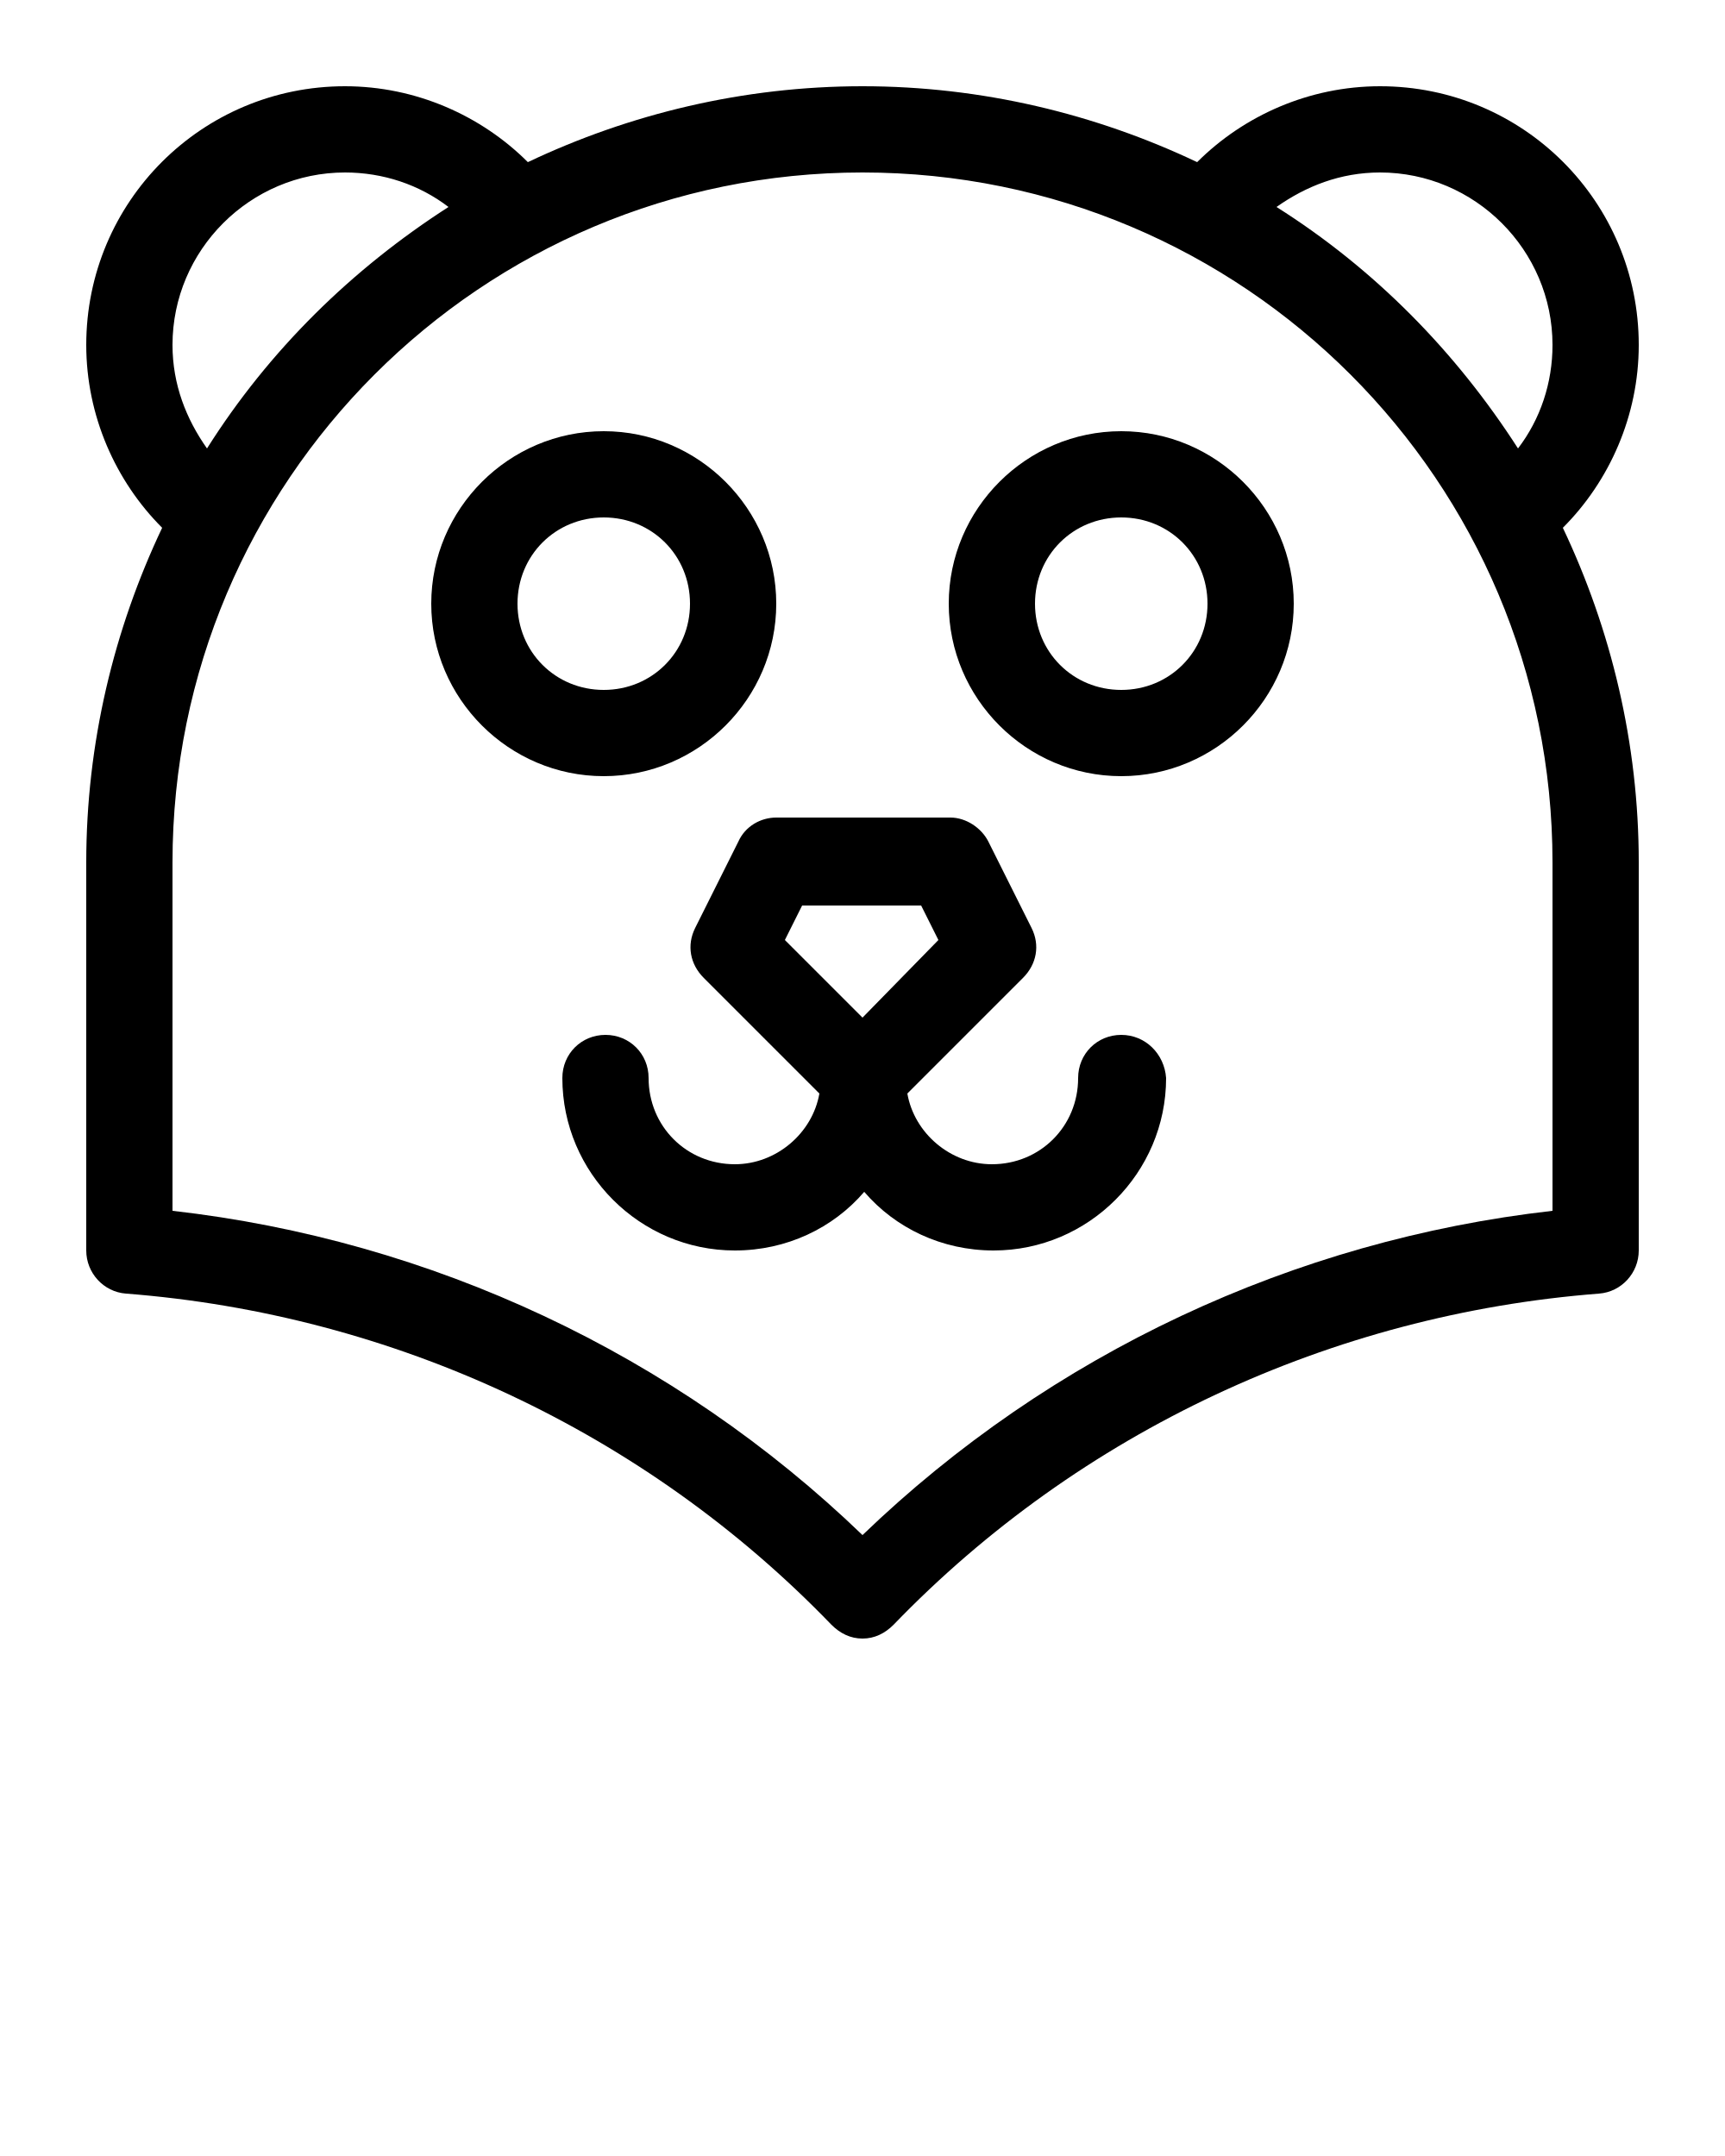
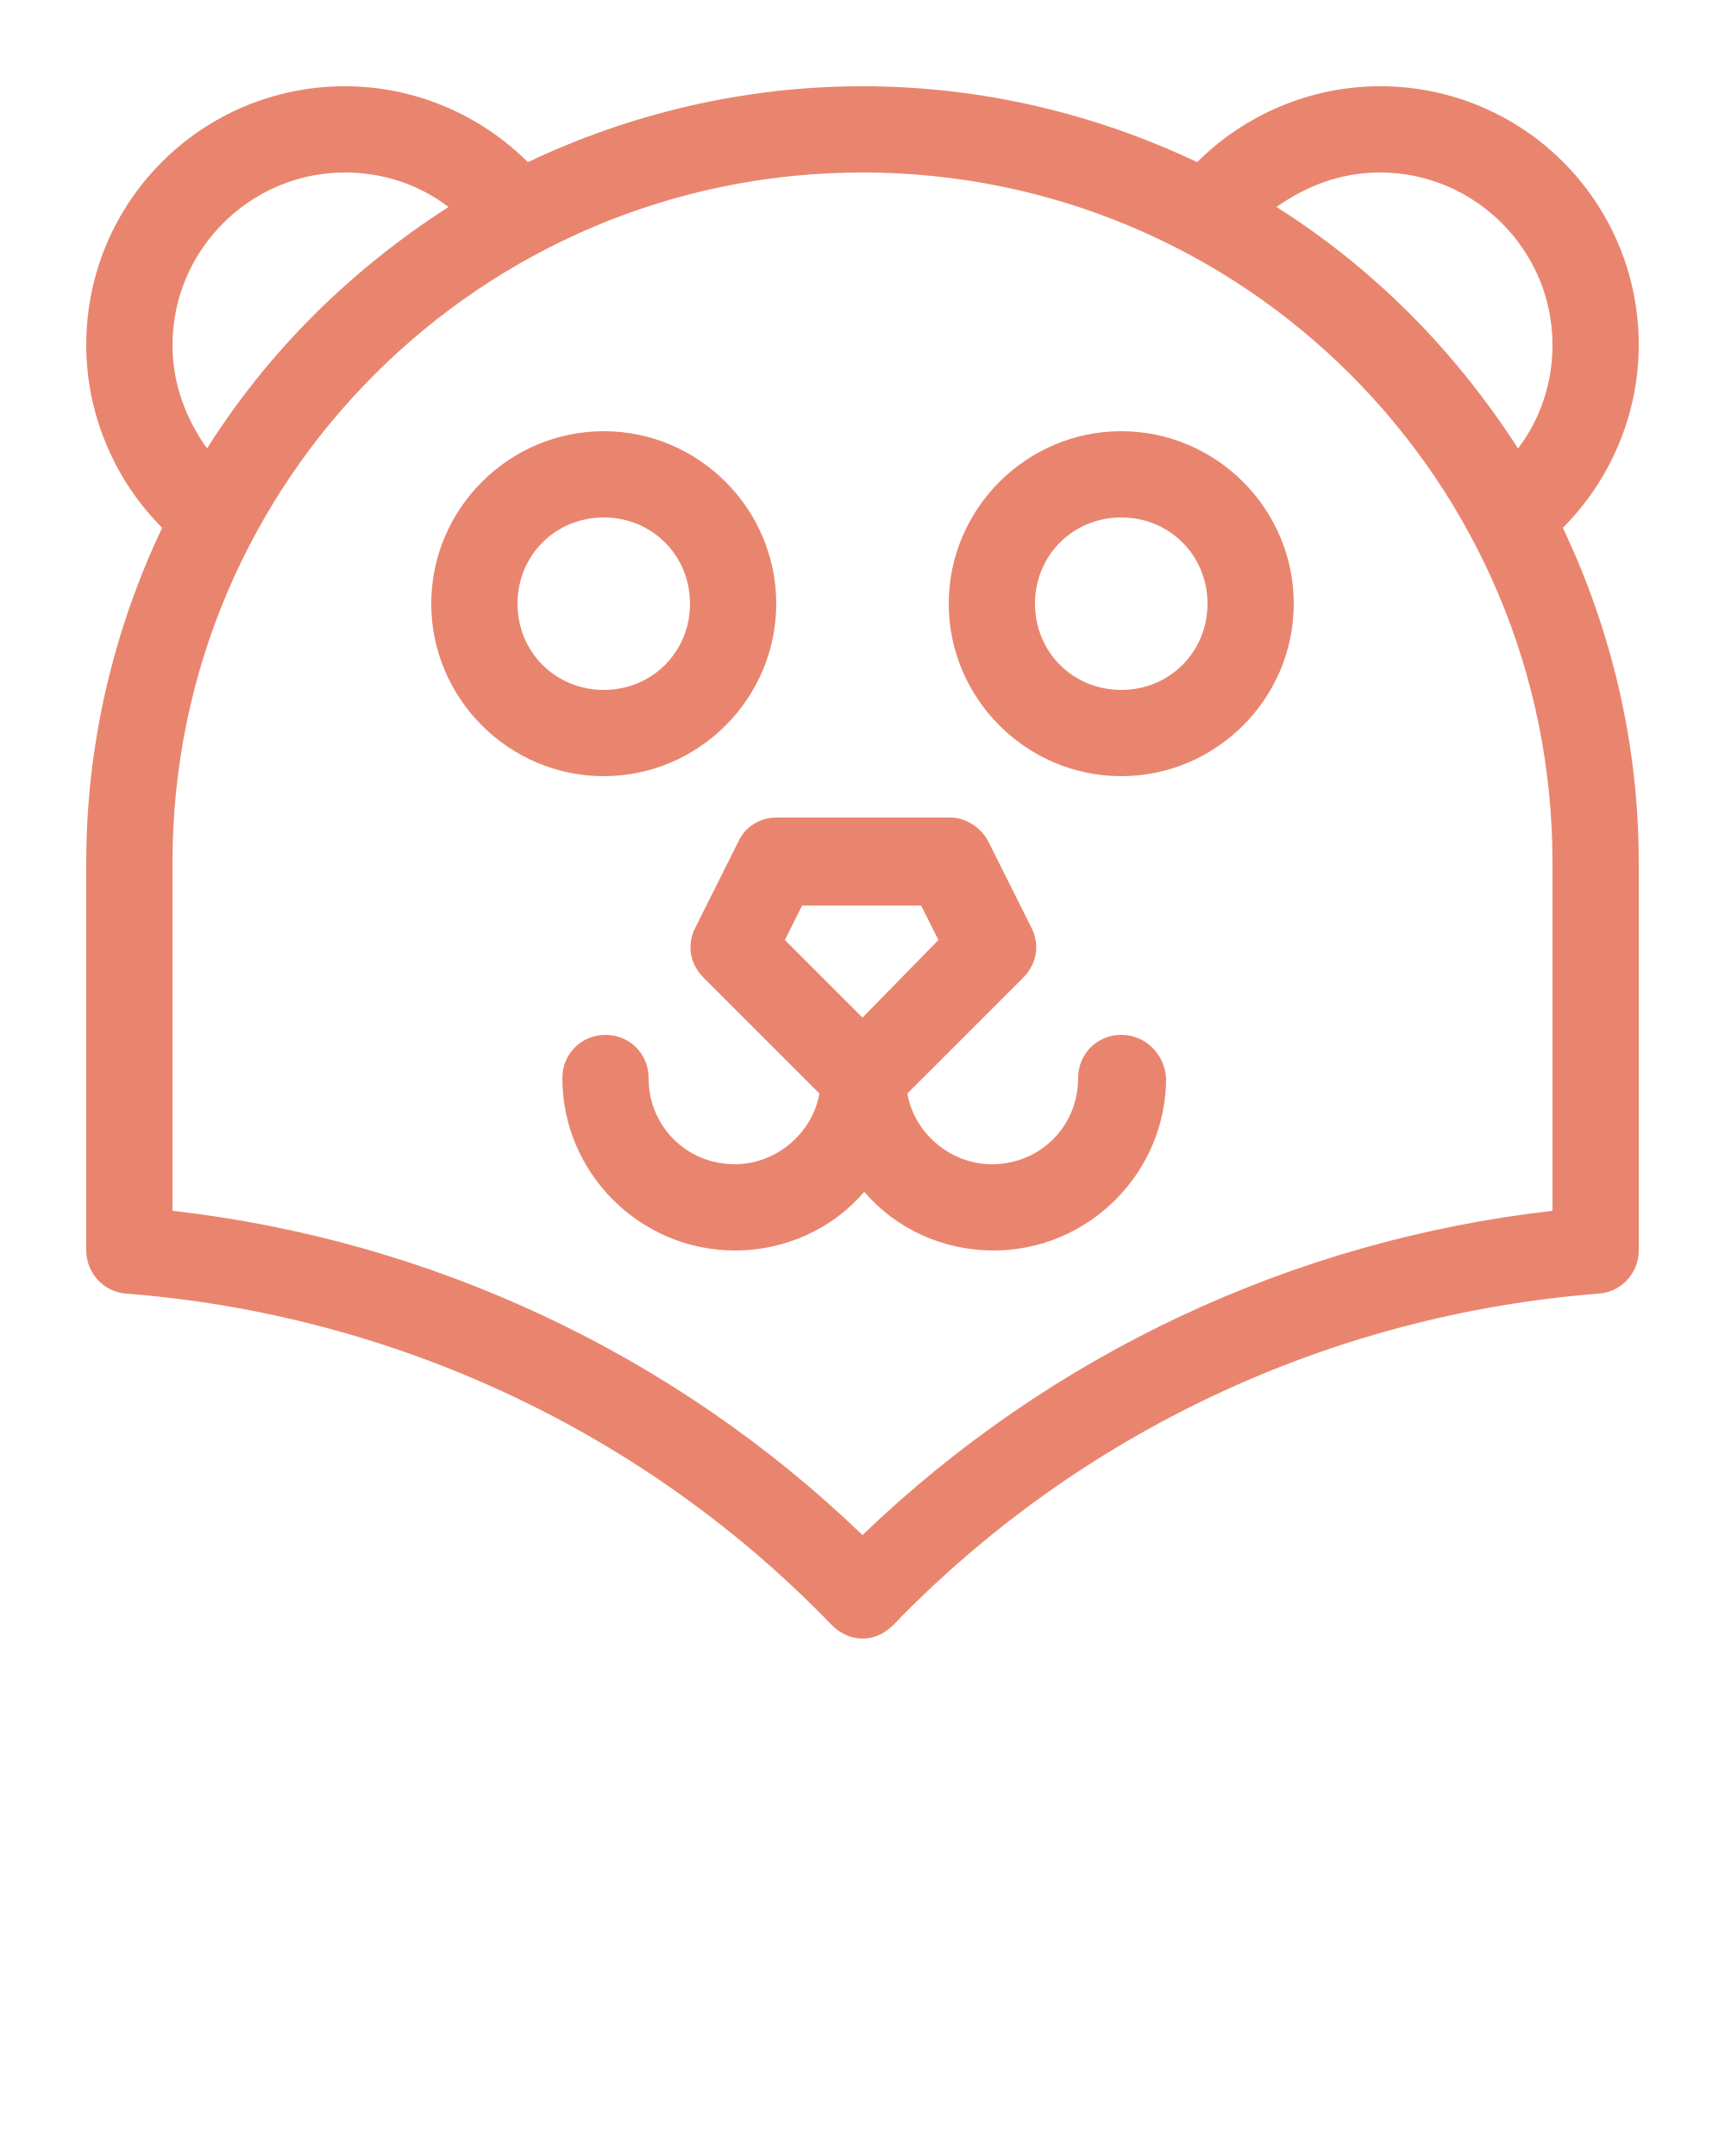
- <svg xmlns="http://www.w3.org/2000/svg" version="1.1" id="Layer_1" x="0px" y="0px" viewBox="0 0 100 125" style="enable-background:new 0 0 100 125;" xml:space="preserve">
+ <svg xmlns="http://www.w3.org/2000/svg" version="1.1" id="Layer_1" x="0px" y="0px" viewBox="0 0 100 125" style="enable-background:new 0 0 100 125;" xml:space="preserve" fill="#E9856E">
  <path d="M80,5c-4.1,0-7.9,1.7-10.6,4.4C63.5,6.6,56.9,5,50,5S36.5,6.6,30.6,9.4C27.9,6.7,24.1,5,20,5C11.7,5,5,11.7,5,20  c0,4.1,1.7,7.9,4.4,10.6C6.6,36.5,5,43.1,5,50v22.5c0,1.3,1,2.4,2.3,2.5c15.5,1.2,30.1,8,40.9,19.2c0.5,0.5,1.1,0.8,1.8,0.8  s1.3-0.3,1.8-0.8C62.6,83,77.2,76.2,92.7,75c1.3-0.1,2.3-1.2,2.3-2.5V50c0-6.9-1.6-13.5-4.4-19.4C93.3,27.9,95,24.1,95,20  C95,11.7,88.3,5,80,5z M20,10c2.2,0,4.3,0.7,6,2c-5.6,3.6-10.4,8.3-14,14c-1.2-1.7-2-3.7-2-6C10,14.5,14.5,10,20,10z M90,70.2  C75,71.9,60.9,78.5,50,89C39.1,78.5,25,71.9,10,70.2V50c0-22.1,17.9-40,40-40s40,17.9,40,40V70.2z M88,26c-3.6-5.6-8.3-10.4-14-14  c1.7-1.2,3.7-2,6-2c5.5,0,10,4.5,10,10C90,22.2,89.3,24.3,88,26z" />
  <path d="M65,60c-1.4,0-2.5,1.1-2.5,2.5c0,2.8-2.2,5-5,5c-2.4,0-4.5-1.8-4.9-4.1l6.7-6.7c0.8-0.8,1-1.9,0.5-2.9l-2.5-5  c-0.4-0.8-1.3-1.4-2.2-1.4H45c-0.9,0-1.8,0.5-2.2,1.4l-2.5,5c-0.5,1-0.3,2.1,0.5,2.9l6.7,6.7c-0.4,2.3-2.5,4.1-4.9,4.1  c-2.8,0-5-2.2-5-5c0-1.4-1.1-2.5-2.5-2.5s-2.5,1.1-2.5,2.5c0,5.5,4.5,10,10,10c3,0,5.7-1.3,7.5-3.4c1.8,2.1,4.5,3.4,7.5,3.4  c5.5,0,10-4.5,10-10C67.5,61.1,66.4,60,65,60z M50,59l-4.5-4.5l1-2h6.9l1,2L50,59z" />
  <path d="M45,35c0-5.5-4.5-10-10-10s-10,4.5-10,10s4.5,10,10,10S45,40.5,45,35z M30,35c0-2.8,2.2-5,5-5s5,2.2,5,5s-2.2,5-5,5  S30,37.8,30,35z" />
  <path d="M65,25c-5.5,0-10,4.5-10,10s4.5,10,10,10s10-4.5,10-10S70.5,25,65,25z M65,40c-2.8,0-5-2.2-5-5s2.2-5,5-5c2.8,0,5,2.2,5,5  S67.8,40,65,40z" />
</svg>
